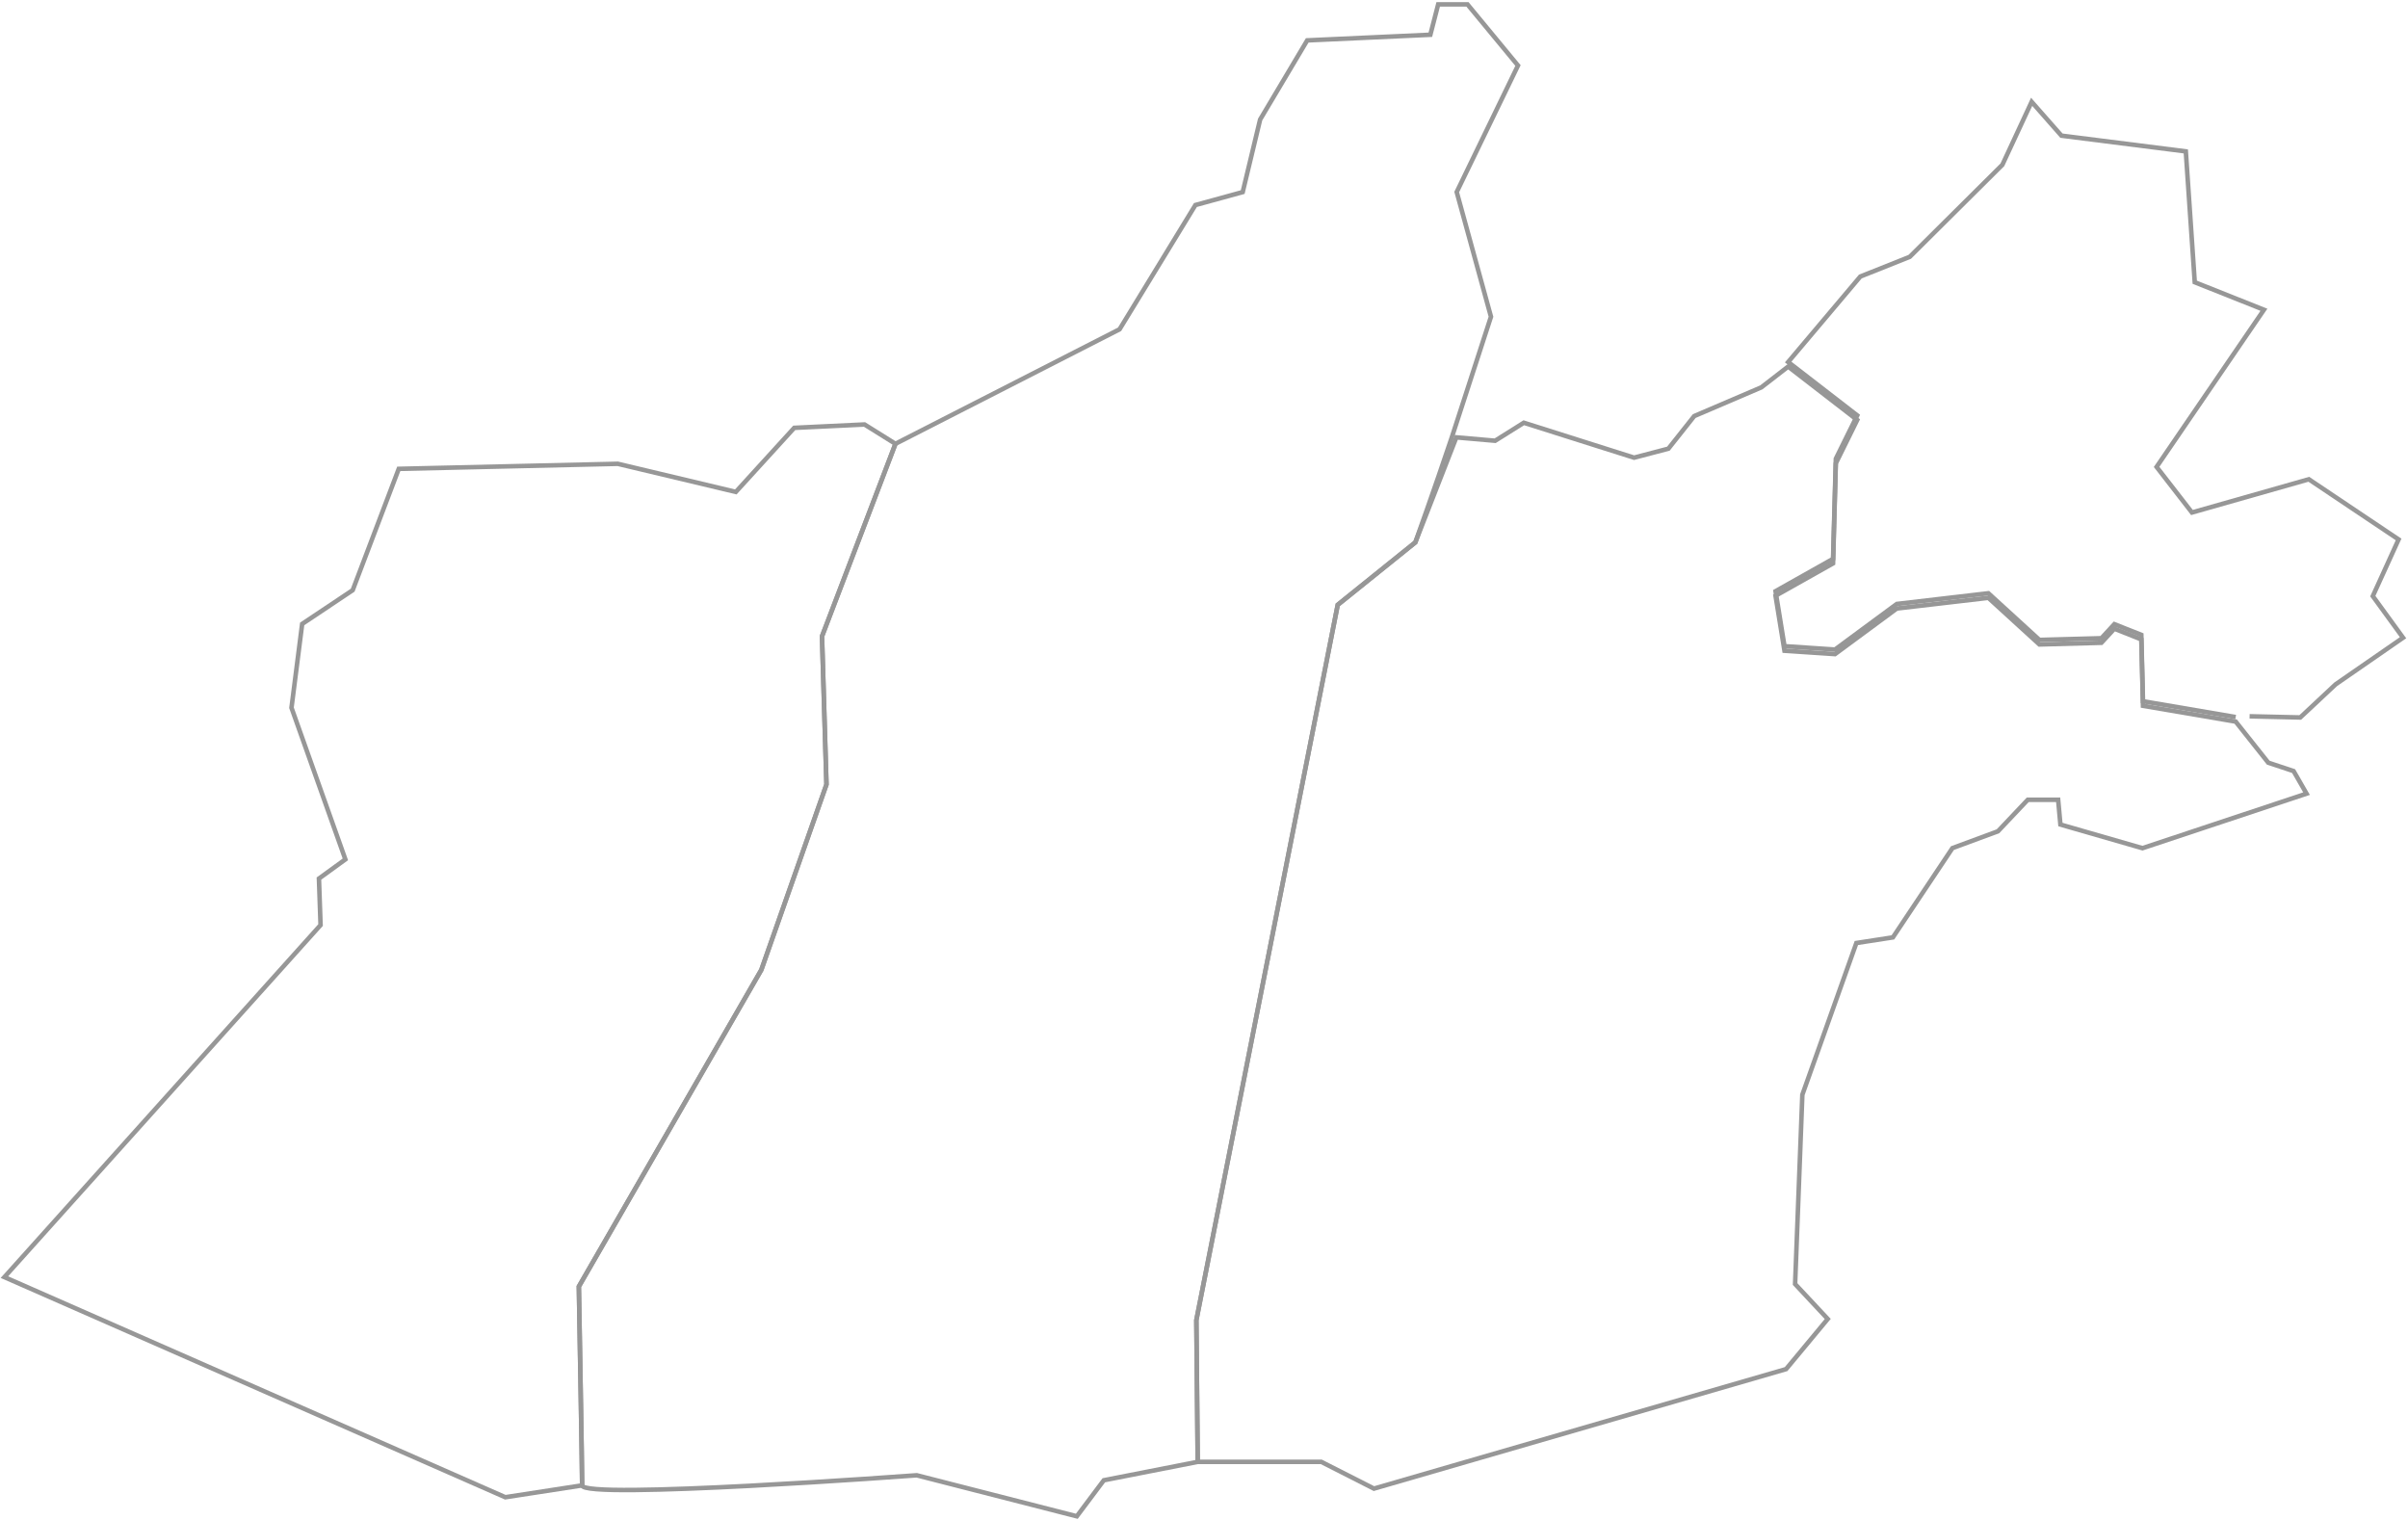
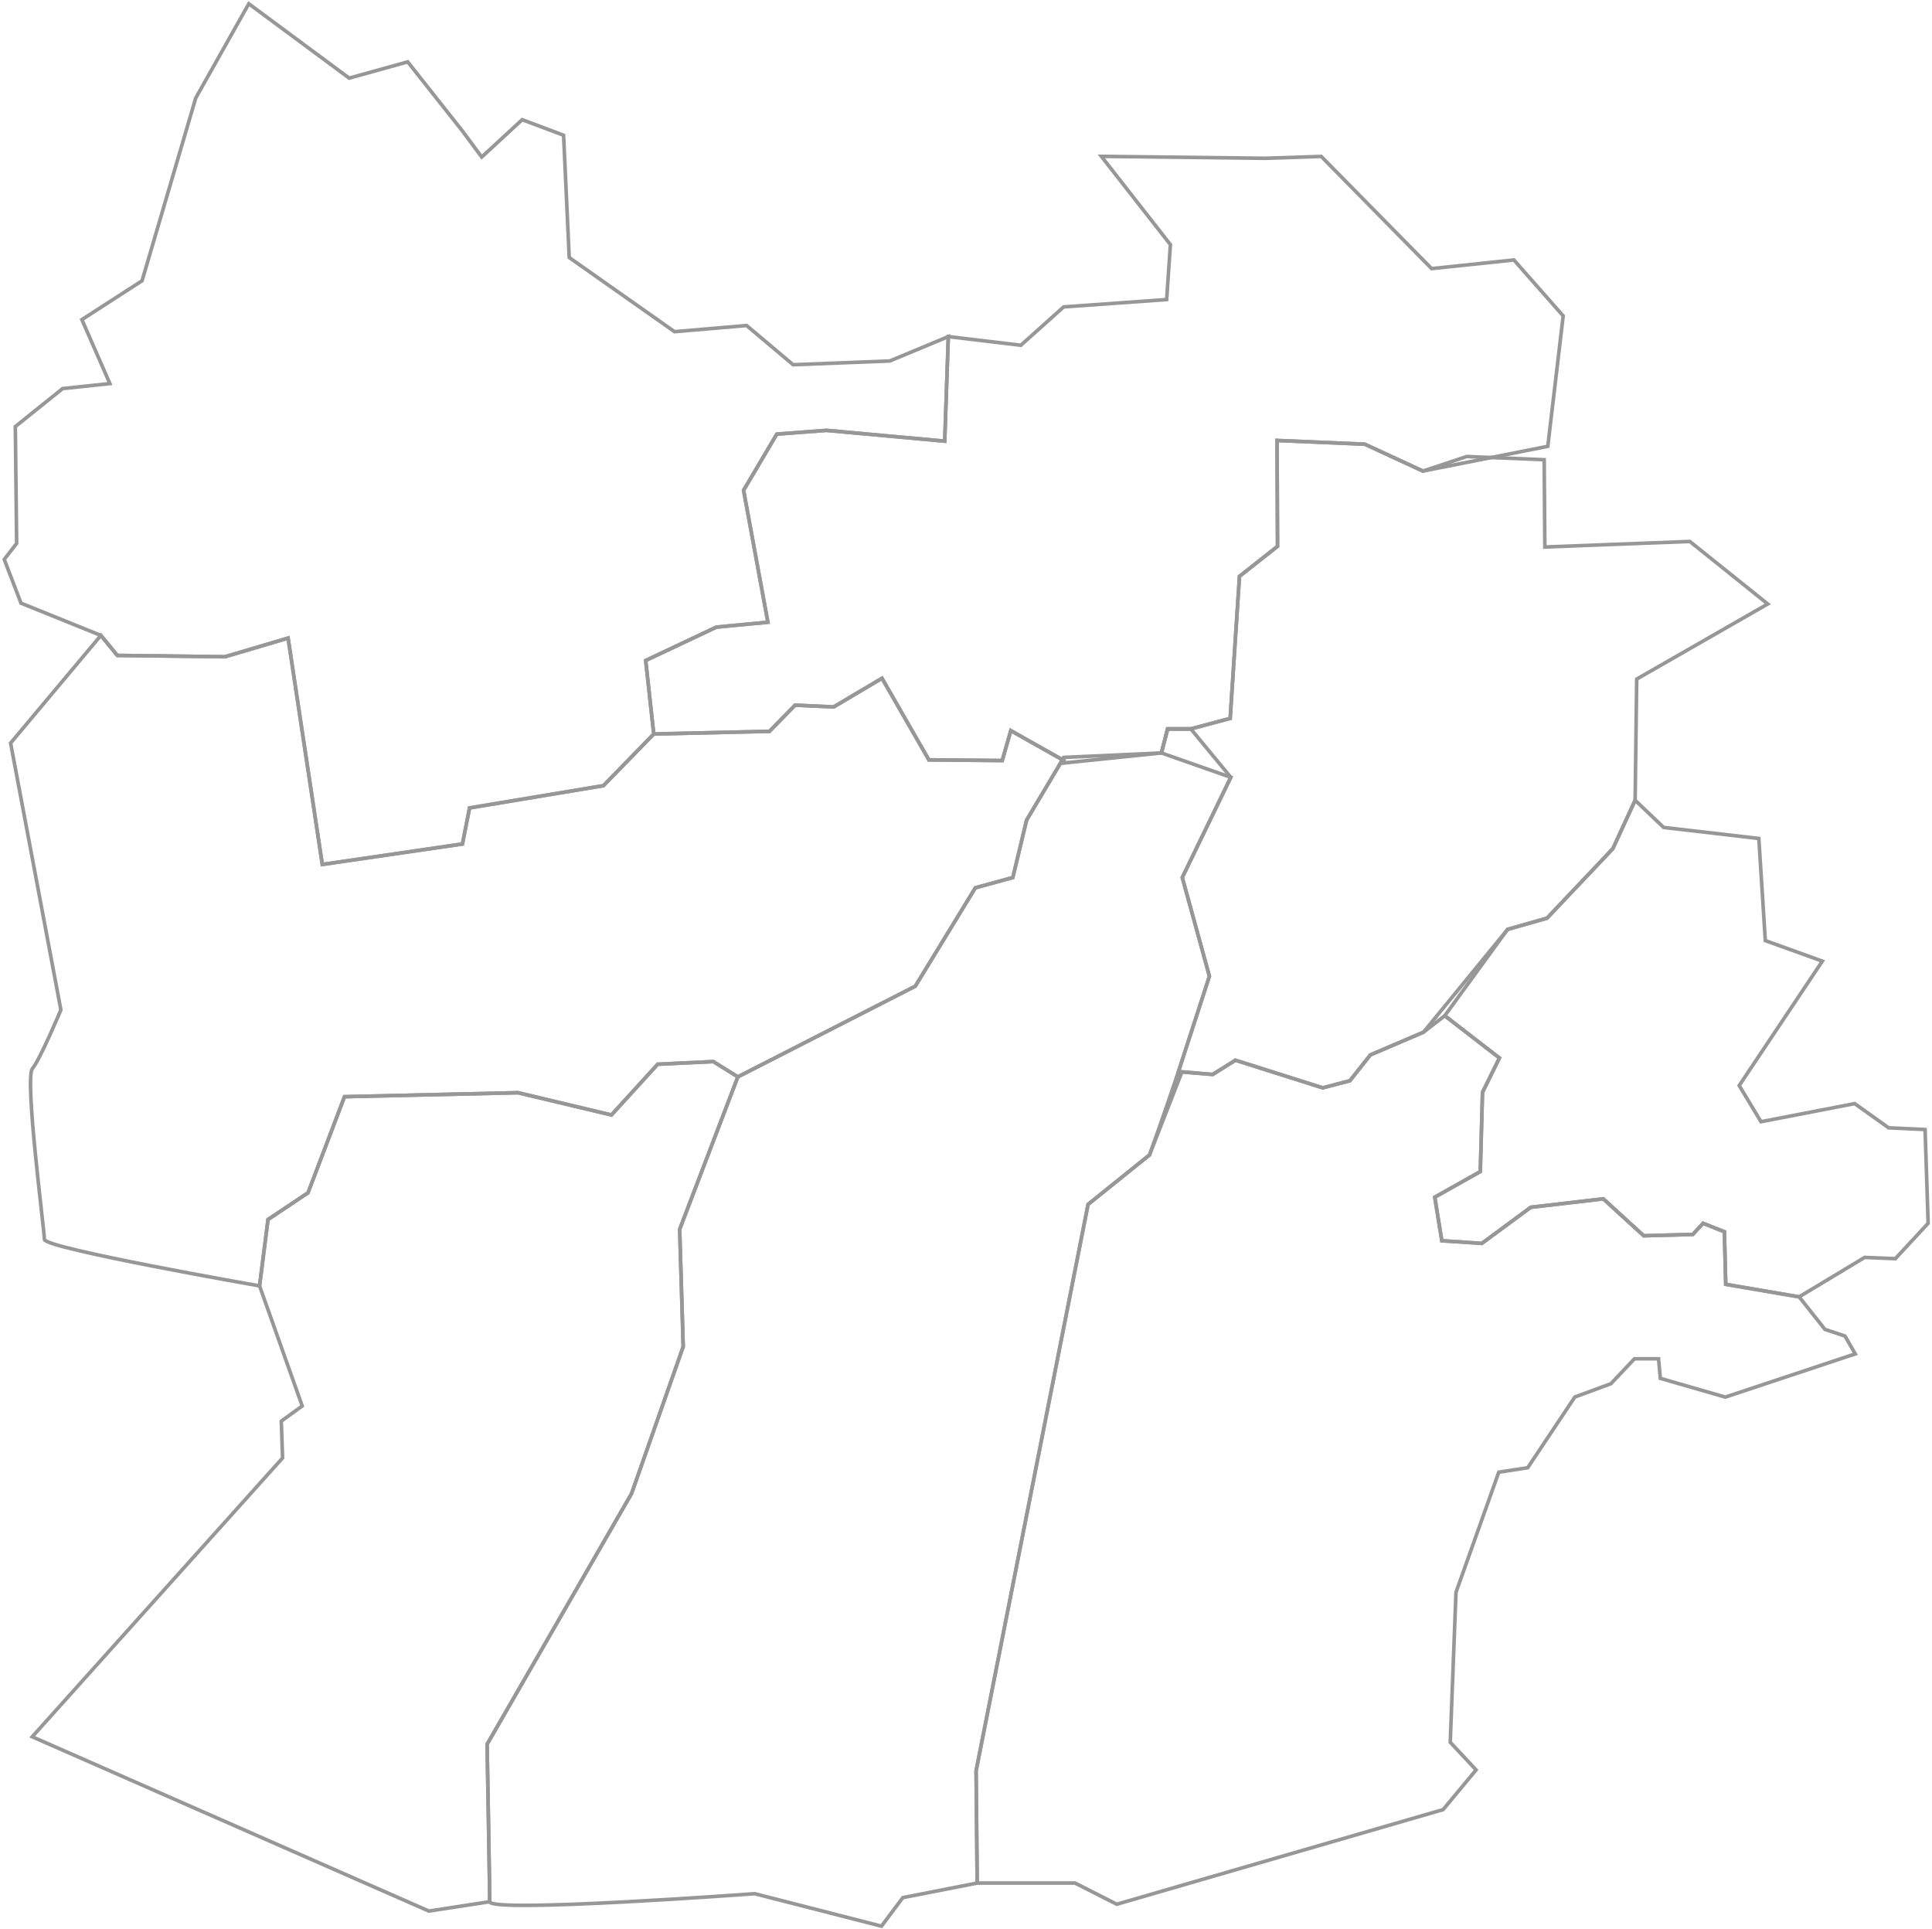
- <svg xmlns="http://www.w3.org/2000/svg" width="531px" height="335px" viewBox="0 0 531 335" version="1.1">
+ <svg xmlns="http://www.w3.org/2000/svg" width="538px" height="537px" viewBox="0 0 538 537" version="1.1">
  <defs />
  <g id="Page-1" stroke="none" stroke-width="1" fill="none" fill-rule="evenodd">
-     <g id="Group" stroke="#979797">
-       <path d="M264.113,322.344 L291.363,322.344 L302.977,328.246 L393.859,301.895 L403.045,290.838 L395.846,283.139 L397.445,241.389 L409.357,207.938 L417.414,206.695 L430.539,187.012 L440.582,183.299 L447.152,176.357 L453.852,176.357 L454.352,181.812 L472.447,187.027 L508.627,175 L505.771,170.029 L500.186,168.172 L493.002,159.117 L472.562,155.631 L472.191,140.99 L466.248,138.633 L463.393,141.732 L449.723,142.104 L438.467,131.82 L418.27,134.178 L404.645,144.232 L393.504,143.49 L391.533,131.363 L404.217,124.227 L404.83,102.158 L409.545,92.602 L394.318,80.832 L388.393,85.418 L373.607,91.746 L367.908,98.93 L360.338,100.916 L336.027,93.217 L329.699,97.188 L321.145,96.443 L312.102,119.598 L294.99,133.367 L263.811,291.109 L264.113,322.344 Z" id="Kandahar" />
-       <path d="M320.145,96.443 C316.232,108.115 312.102,119.598 312.102,119.598 L294.99,133.367 L263.811,291.109 L264.113,322.344 L243.41,326.406 L237.453,334.348 L202.16,325.307 C202.16,325.307 128.373,330.764 128.373,327.535 C128.373,324.307 127.645,283.686 127.645,283.686 L167.881,213.869 L182.25,172.977 L181.264,140.311 L197.461,97.861 L246.881,72.609 L263.607,45.213 L274.033,42.355 L277.877,26.359 L288.26,8.904 L315.412,7.662 L317.141,0.963 L323.598,0.963 L334.738,14.445 L321.227,42.342 L328.781,69.836 L320.145,96.443 Z" id="Helmand" />
-       <path d="M128.373,327.535 C128.373,324.307 127.645,283.686 127.645,283.686 L167.881,213.869 L182.25,172.977 L181.264,140.311 L197.461,97.861 L190.641,93.6 L175.145,94.342 L162.26,108.469 L136.236,102.27 L87.93,103.383 L77.775,130.137 L66.633,137.578 L64.277,156.061 L76.16,189.498 L70.332,193.727 L70.689,203.98 L0.973,281.609 L111.426,330.145 L128.373,327.535 Z" id="Nimruz" />
-       <path d="M493.002,158.117 L472.562,154.631 L472.191,139.99 L466.248,137.633 L463.393,140.732 L449.723,141.104 L438.467,130.82 L418.27,133.178 L404.645,143.232 L393.504,142.49 L391.533,130.363 L404.217,123.227 L404.83,101.158 L409.545,91.602 L394.318,79.832 L410.229,60.979 L421.127,56.635 L441.551,36.34 L448.008,22.455 L454.578,29.912 L482.004,33.383 L483.975,62.234 L499.229,68.305 L475.561,102.955 L483.359,113.012 L509.127,105.684 L528.924,118.953 L523.238,131.451 L529.908,140.621 L515.055,150.891 L507.24,158.203 L496.07,157.947" id="Zabol" />
+     <g id="Group" transform="translate(1, 1)" stroke="#979797">
+       <path d="M271.113,523.344 L298.363,523.344 L309.977,529.246 L400.859,502.895 L410.045,491.838 L402.846,484.139 L404.445,442.389 L416.357,408.938 L424.414,407.695 L437.539,388.012 L447.582,384.299 L454.152,377.357 L460.852,377.357 L461.352,382.812 L479.447,388.027 L515.627,376 L512.771,371.029 L507.186,369.172 L500.002,360.117 L479.562,356.631 L479.191,341.99 L473.248,339.633 L470.393,342.732 L456.723,343.104 L445.467,332.82 L425.27,335.178 L411.645,345.232 L400.504,344.49 L398.533,332.363 L411.217,325.227 L411.83,303.158 L416.545,293.602 L401.318,281.832 L395.393,286.418 L380.607,292.746 L374.908,299.93 L367.338,301.916 L343.027,294.217 L336.699,298.188 L328.145,297.443 L319.102,320.598 L301.99,334.367 L270.811,492.109 L271.113,523.344 Z" id="Kandahar" />
+       <path d="M500.002,360.117 L479.562,356.631 L479.191,341.99 L473.248,339.633 L470.393,342.732 L456.723,343.104 L445.467,332.82 L425.27,335.178 L411.645,345.232 L400.504,344.49 L398.533,332.363 L411.217,325.227 L411.83,303.158 L416.545,293.602 L401.318,281.832 L418.826,257.781 L429.793,254.67 L448.133,235.303 L454.334,221.836 L462.275,229.406 L488.775,232.475 L490.582,260.914 L506.463,266.637 L483.312,301.277 L489.383,311.348 L515.471,306.301 L524.916,313.045 L535.074,313.521 L535.924,339.629 L526.785,349.484 L518.238,349.137 L500.002,360.117 Z" id="Zabol" />
+       <path d="M327.145,297.443 C323.232,309.115 319.102,320.598 319.102,320.598 L301.99,334.367 L270.811,492.109 L271.113,523.344 L250.41,527.406 L244.453,535.348 L209.16,526.307 C209.16,526.307 135.373,531.764 135.373,528.535 C135.373,525.307 134.645,484.686 134.645,484.686 L174.881,414.869 L189.25,373.977 L188.264,341.311 L204.461,298.861 L253.881,273.609 L270.607,246.213 L281.033,243.355 L284.877,227.359 L295.26,209.904 L322.412,208.662 L324.141,201.963 L330.598,201.963 L341.738,215.445 L328.227,243.342 L335.781,270.836 L327.145,297.443 Z" id="Helmand" />
+       <path d="M135.373,528.535 C135.373,525.307 134.645,484.686 134.645,484.686 L174.881,414.869 L189.25,373.977 L188.264,341.311 L204.461,298.861 L197.641,294.6 L182.145,295.342 L169.26,309.469 L143.236,303.27 L94.93,304.383 L84.775,331.137 L73.633,338.578 L71.277,357.061 L83.16,390.498 L77.332,394.727 L77.689,404.98 L7.973,482.609 L118.426,531.145 L135.373,528.535 Z" id="Nimruz" />
+       <path d="M294.272,211.565 L284.877,227.359 L281.033,243.355 L270.607,246.213 L253.881,273.609 L204.461,298.861 L197.641,294.6 L182.145,295.342 L169.26,309.469 L143.236,303.27 L94.93,304.383 L84.775,331.137 L73.633,338.578 L71.277,357.061 C71.277,357.061 11.365,346.605 11.365,344.119 C11.365,341.633 5.795,299.299 8.023,296.57 C10.252,293.842 15.951,280.201 15.951,280.201 L1.953,205.914 L27.092,175.934 L31.676,181.504 L61.658,181.875 L79.225,176.676 L88.752,239.709 L127.773,234.01 L129.76,223.969 L167.039,217.77 L181.051,203.385 L213.273,202.643 L220.412,195.354 L231.137,195.854 L244.604,187.869 L257.66,210.584 L278.086,210.779 L280.479,202.447 L294.691,210.461 L295.26,209.904 L294.869,210.561 L295.145,210.717 L294.272,211.565 L294.272,211.565 Z" id="Farah" />
+       <path d="M27.092,175.934 L31.676,181.504 L61.658,181.875 L79.225,176.676 L88.752,239.709 L127.773,234.01 L129.76,223.969 L167.039,217.77 L181.051,203.385 L178.801,182.918 L198.492,173.625 L212.83,172.256 L206.062,135.525 L215.311,119.881 L229.129,118.836 L262.074,121.84 L263.074,92.729 L246.777,99.518 L219.863,100.562 L206.896,89.641 L186.838,91.359 L157.508,70.711 L155.941,36.658 L144.412,32.328 L133.141,42.729 L127.744,35.439 L112.537,16.229 L96.24,20.754 L68.281,0.047 L53.508,26.289 L38.559,77.182 L21.803,87.996 L29.592,105.814 L16.43,107.207 L3.266,117.781 L3.637,150.311 L0.178,154.77 L4.855,166.955 L27.092,175.934 Z" id="Herat" />
+       <path d="M330.598,201.963 L324.141,201.963 L322.412,208.662 L294.272,211.565 L294.869,210.561 L295.26,209.904 L294.691,210.461 L280.479,202.447 L278.086,210.779 L257.66,210.584 L244.604,187.869 L231.137,195.854 L220.412,195.354 L213.273,202.643 L181.051,203.385 L178.801,182.918 L198.492,173.625 L212.83,172.256 L206.062,135.525 L215.311,119.881 L229.129,118.836 L262.074,121.84 L263.074,92.729 L283.271,95.141 L295.197,84.459 L323.875,82.414 L324.92,67.117 L305.686,42.533 L351.268,43.078 L366.912,42.555 L397.656,73.799 L420.568,71.385 L434.297,86.963 L430.012,123.277 L395.242,130.174 L379.053,122.689 L354.619,121.645 L354.75,151.129 L344.152,159.484 L341.564,199.041 L330.598,201.963 Z" id="Ghowr" />
+       <path d="M395.242,130.174 L379.053,122.689 L354.619,121.645 L354.75,151.129 L344.152,159.484 L341.564,199.041 L330.598,201.963 L324.141,201.963 L322.412,208.662 L341.738,215.445 L328.227,243.342 L335.781,270.836 L327.145,297.443 L336.699,298.188 L343.027,294.217 L367.338,301.916 L374.908,299.93 L380.607,292.746 L395.393,286.418 L418.826,257.781 L429.793,254.67 L448.133,235.303 L454.334,221.836 L454.768,188.092 L491.258,167.18 L469.564,149.773 L429.184,151.316 L429.01,127.014 L407.428,126.121 L395.242,130.174 Z" id="Oruzgan" />
    </g>
  </g>
</svg>
